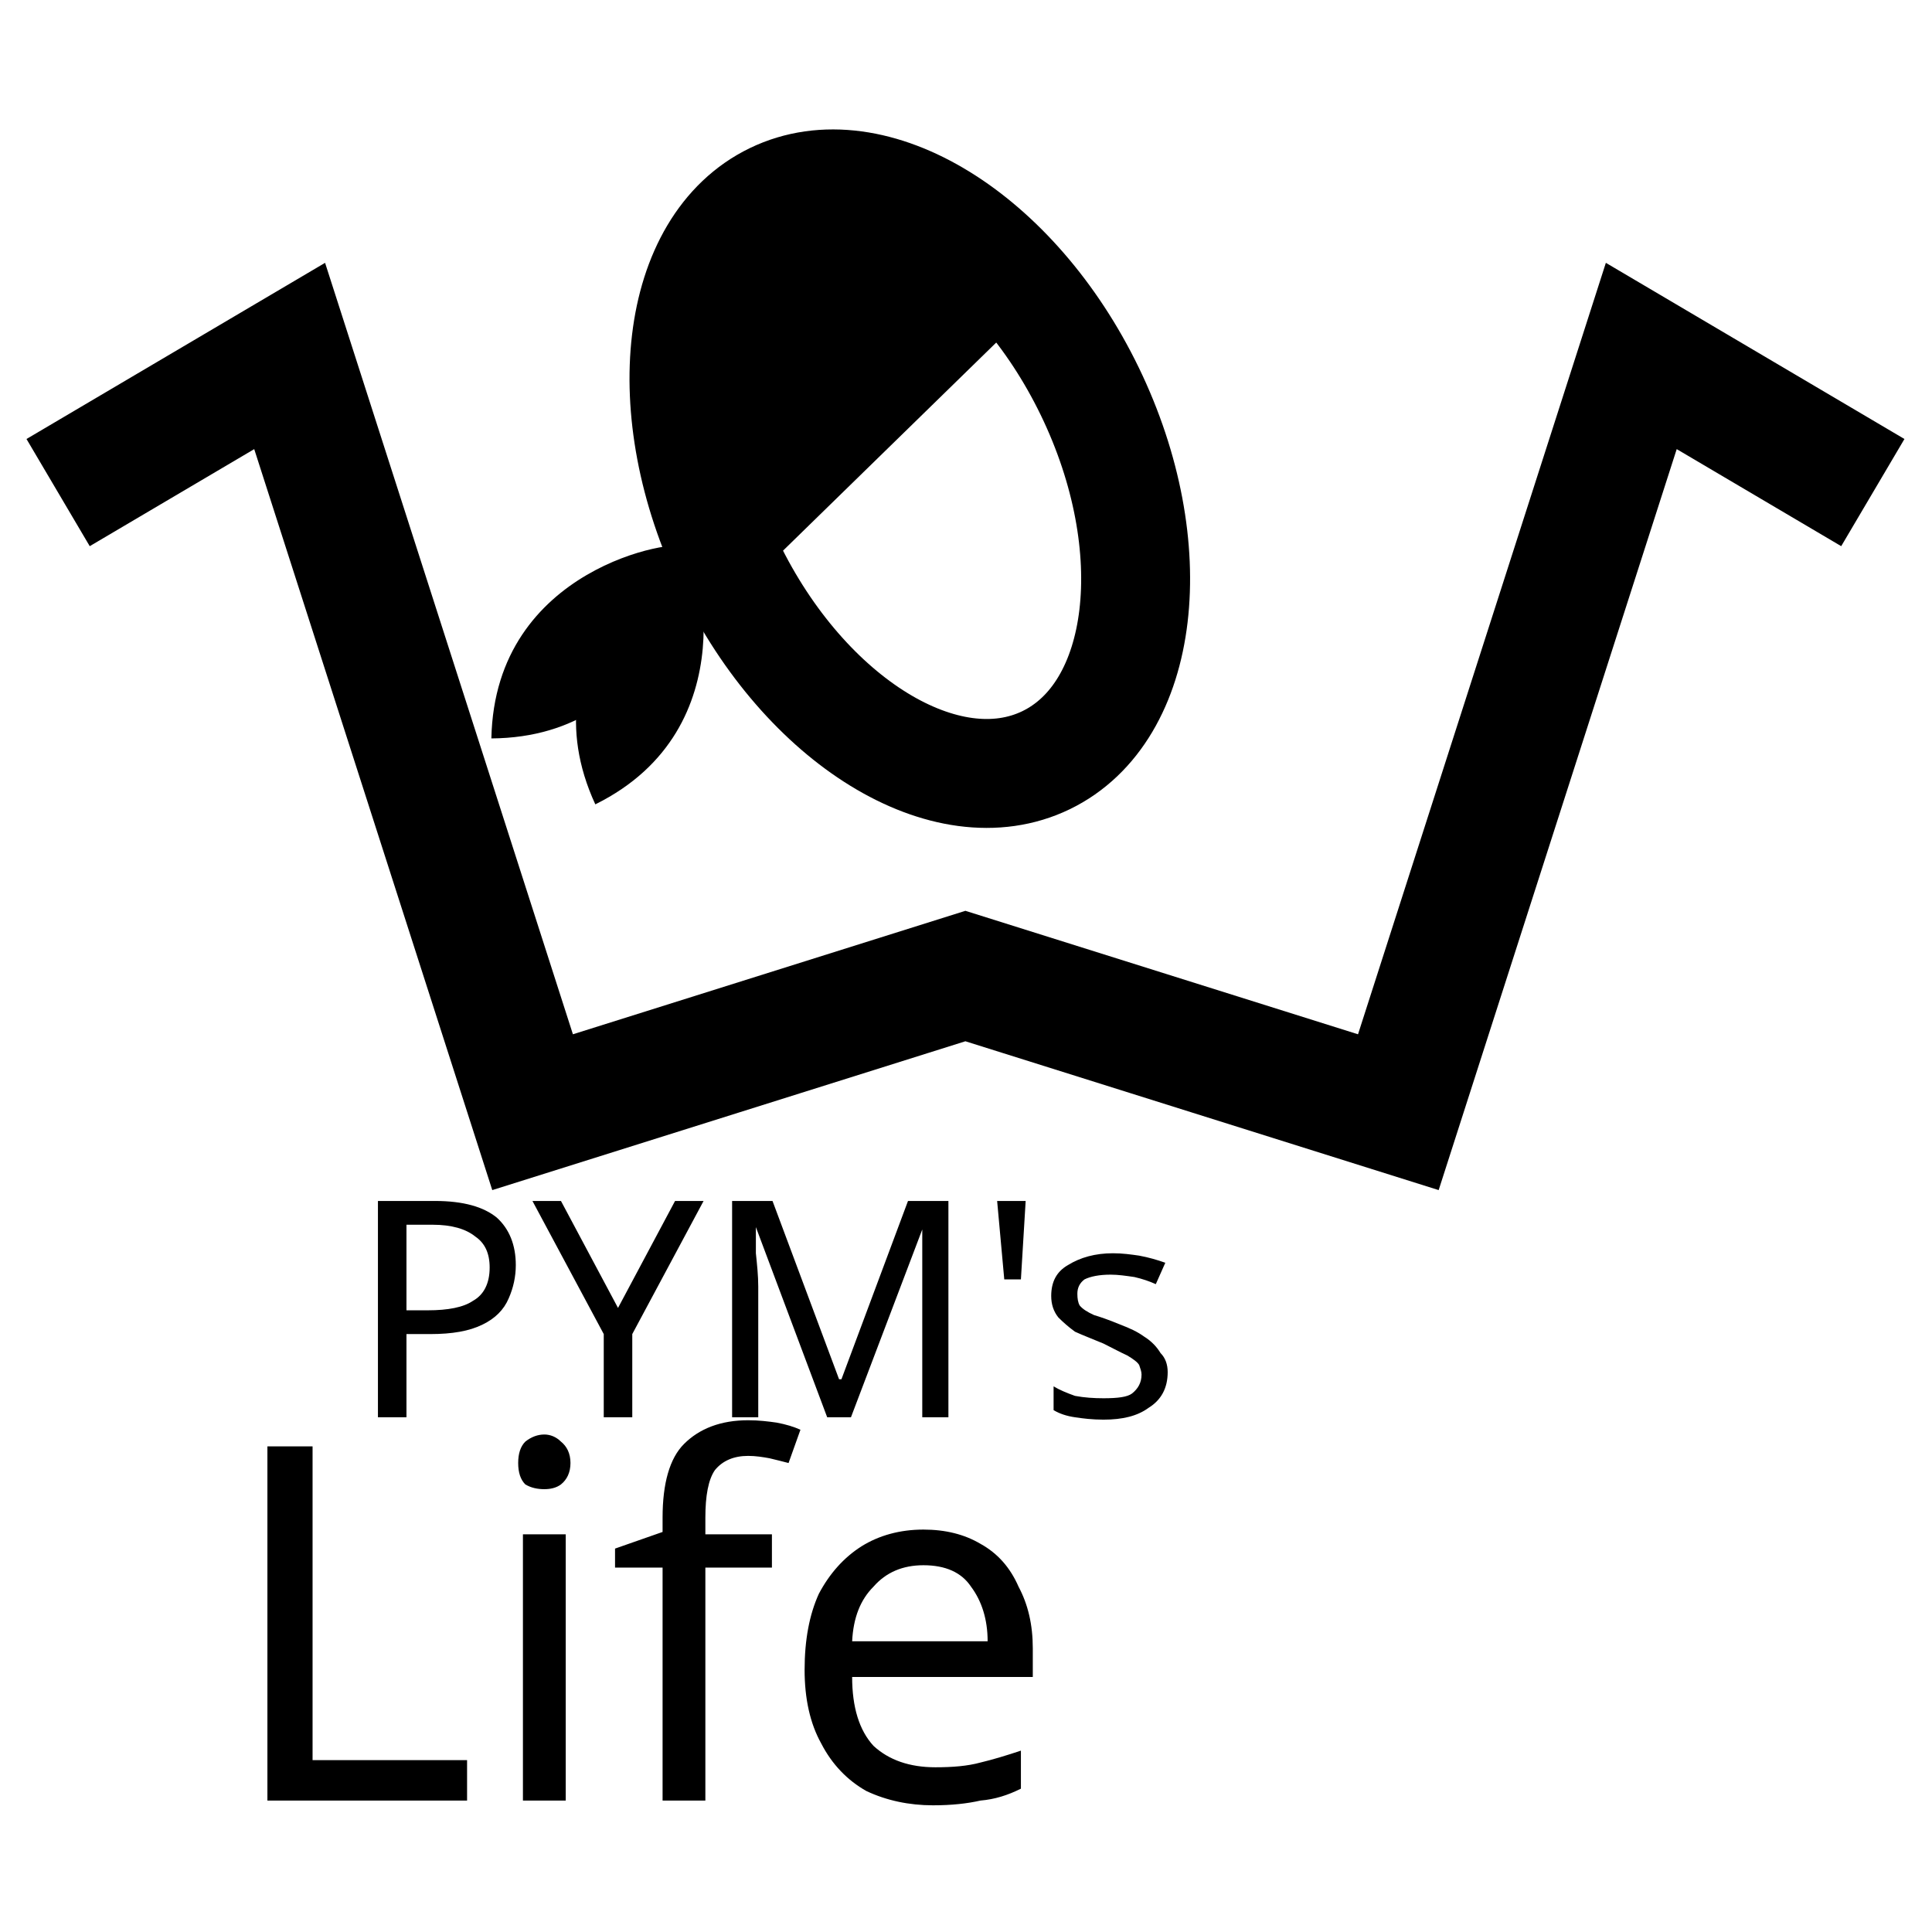
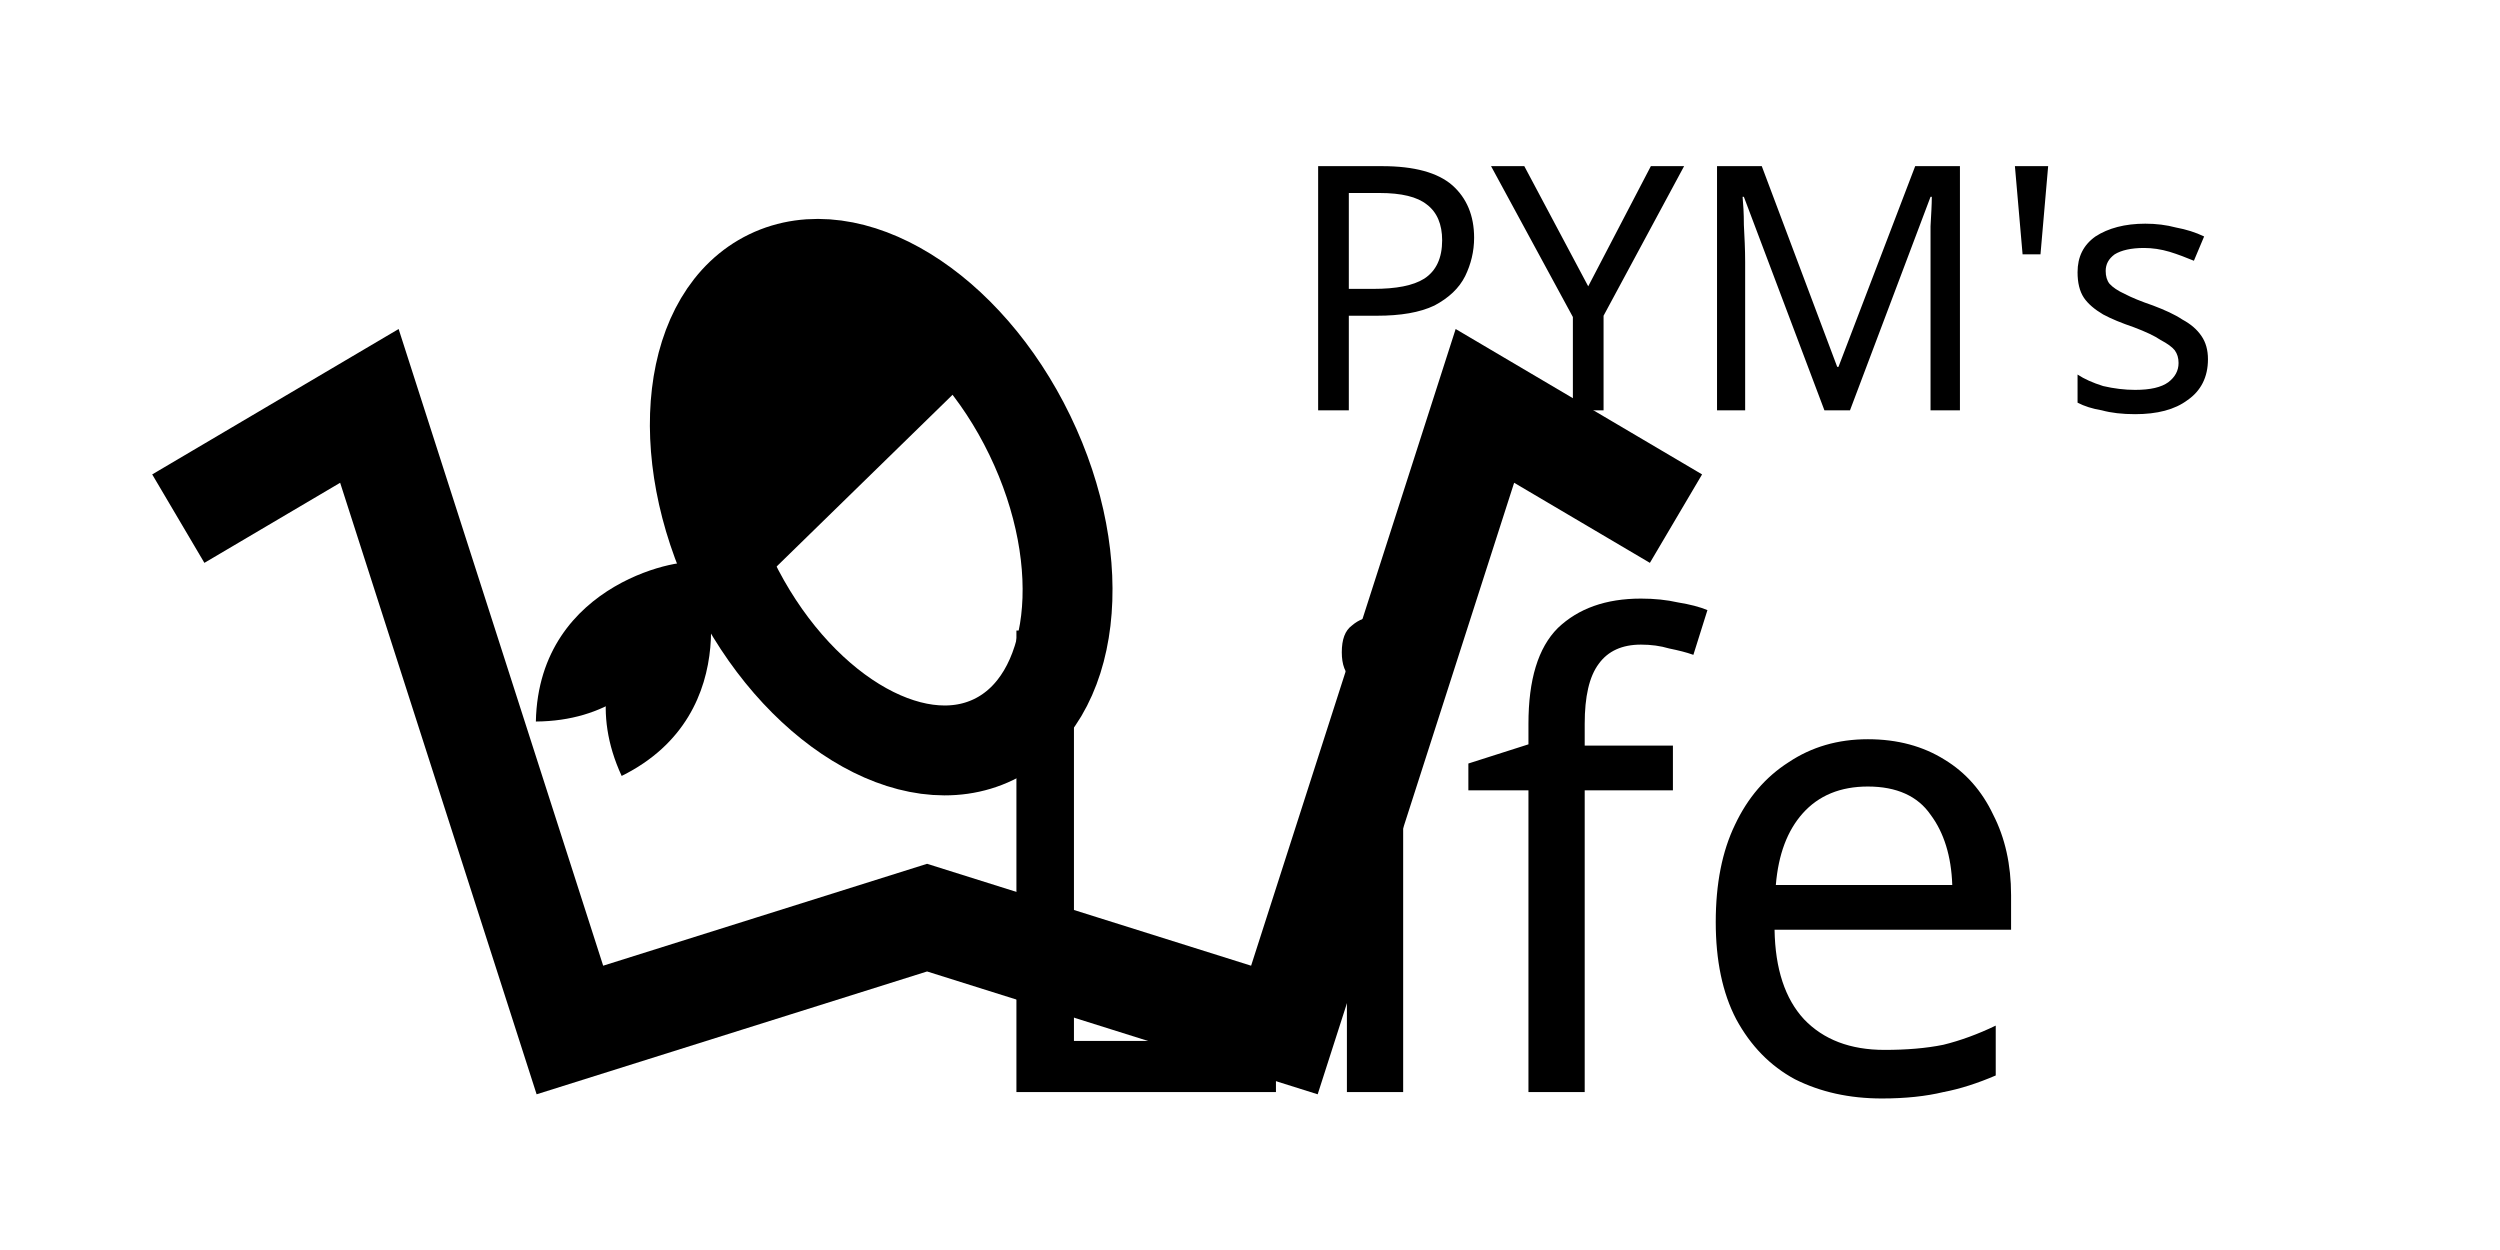
- <svg xmlns="http://www.w3.org/2000/svg" xmlns:xlink="http://www.w3.org/1999/xlink" width="48" height="48" viewBox="0 0 12.7 12.7" version="1.1" id="svg5" xml:space="preserve">
+ <svg xmlns="http://www.w3.org/2000/svg" xmlns:xlink="http://www.w3.org/1999/xlink" width="1280" height="640" viewBox="0 0 338.667 169.333" version="1.1" id="svg5" xml:space="preserve">
  <defs id="defs2" />
-   <g id="layer2">
-     <path id="path3075" style="fill:none;stroke:#000000;stroke-width:0.818;stroke-linecap:butt;stroke-linejoin:miter;stroke-dasharray:none;stroke-opacity:1" d="M 12.311,3.238 10.789,2.34 9.192,7.311 6.346,6.416 3.501,7.311 1.904,2.34 0.382,3.238" />
-     <ellipse style="fill:none;stroke:#000000;stroke-width:0.716;stroke-linecap:round;stroke-linejoin:round;stroke-dasharray:none;paint-order:markers stroke fill" id="path3130" cx="4.012" cy="5.438" transform="rotate(-25.83108)" ry="2.056" rx="1.315" />
-     <path style="opacity:1;fill:#000000;stroke:none;stroke-width:0.511;stroke-linecap:round;stroke-linejoin:round;stroke-dasharray:none;paint-order:markers stroke fill" id="ellipse3238" transform="rotate(-25.83108)" d="M 2.702,5.619 A 1.315,2.056 0 0 1 3.737,3.428 1.315,2.056 0 0 1 5.255,4.766" />
-     <path id="path3350" style="fill:#000000;stroke:none;stroke-width:0.271px;stroke-linecap:butt;stroke-linejoin:miter;stroke-opacity:1" d="M 3.23,4.854 C 4.358,4.847 4.564,3.651 4.508,3.594 4.451,3.537 3.253,3.727 3.23,4.854 Z" />
-     <use x="0" y="0" xlink:href="#path3350" id="use3358" transform="rotate(-25.96266,4.511695,3.588623)" style="fill:#000000" />
-     <text xml:space="preserve" style="font-style:normal;font-variant:normal;font-weight:normal;font-stretch:normal;font-size:1.988px;line-height:0.85;font-family:'Block Berthold';-inkscape-font-specification:'Block Berthold';text-align:center;letter-spacing:0px;word-spacing:0px;text-anchor:middle;fill:#000000;fill-opacity:1;stroke:none;stroke-width:0.05" x="6.325" y="9.318" id="text347">
-       <tspan style="font-style:normal;font-variant:normal;font-weight:normal;font-stretch:normal;font-family:'Block Berthold';-inkscape-font-specification:'Block Berthold';stroke-width:0.05" x="6.325" y="9.318" id="tspan399">PYM's</tspan>
+   <g id="layer2" transform="matrix(11.08426,0,0,11.08426,95.1725,14.8434)">
+     <g id="g719" transform="matrix(1.534412,0,0,1.534412,-6.993329,0.03092699)">
+       <path id="path3075" style="fill:none;stroke:#000000;stroke-width:0.818;stroke-linecap:butt;stroke-linejoin:miter;stroke-dasharray:none;stroke-opacity:1" d="M 12.311,3.238 10.789,2.34 9.192,7.311 6.346,6.416 3.501,7.311 1.904,2.34 0.382,3.238" />
+       <ellipse style="fill:none;stroke:#000000;stroke-width:0.716;stroke-linecap:round;stroke-linejoin:round;stroke-dasharray:none;paint-order:markers stroke fill" id="path3130" cx="4.012" cy="5.438" transform="rotate(-25.83108)" ry="2.056" rx="1.315" />
+       <path style="opacity:1;fill:#000000;stroke:none;stroke-width:0.511;stroke-linecap:round;stroke-linejoin:round;stroke-dasharray:none;paint-order:markers stroke fill" id="ellipse3238" transform="rotate(-25.83108)" d="M 2.702,5.619 A 1.315,2.056 0 0 1 3.737,3.428 1.315,2.056 0 0 1 5.255,4.766" />
+       <path id="path3350" style="fill:#000000;stroke:none;stroke-width:0.271px;stroke-linecap:butt;stroke-linejoin:miter;stroke-opacity:1" d="M 3.23,4.854 C 4.358,4.847 4.564,3.651 4.508,3.594 4.451,3.537 3.253,3.727 3.23,4.854 Z" />
+       <use x="0" y="0" xlink:href="#path3350" id="use3358" transform="rotate(-25.96266,4.511695,3.588623)" style="fill:#000000" />
+     </g>
+     <text xml:space="preserve" style="font-style:normal;font-variant:normal;font-weight:normal;font-stretch:normal;font-size:4.165px;line-height:0.85;font-family:'Block Berthold';-inkscape-font-specification:'Block Berthold';text-align:center;letter-spacing:0px;word-spacing:0px;text-anchor:middle;fill:#000000;fill-opacity:1;stroke:none;stroke-width:0.104" x="15.557" y="3.676" id="text347">
+       <tspan style="font-style:normal;font-variant:normal;font-weight:normal;font-stretch:normal;font-family:'Block Berthold';-inkscape-font-specification:'Block Berthold';stroke-width:0.104" x="15.557" y="3.676" id="tspan399">PYM's</tspan>
    </text>
-     <text xml:space="preserve" style="font-style:normal;font-variant:normal;font-weight:normal;font-stretch:normal;font-size:3.261px;line-height:0.85;font-family:'Block Berthold';-inkscape-font-specification:'Block Berthold';text-align:center;letter-spacing:0px;word-spacing:0px;text-anchor:middle;fill:#000000;fill-opacity:1;stroke:none;stroke-width:0.082" x="6.319" y="11.835" id="text405">
-       <tspan style="font-style:normal;font-variant:normal;font-weight:normal;font-stretch:normal;font-family:'Block Berthold';-inkscape-font-specification:'Block Berthold';stroke-width:0.082" x="6.319" y="11.835" id="tspan403">Life</tspan>
+     <text xml:space="preserve" style="font-style:normal;font-variant:normal;font-weight:normal;font-stretch:normal;font-size:7.884px;line-height:0.85;font-family:'Block Berthold';-inkscape-font-specification:'Block Berthold';text-align:center;letter-spacing:0px;word-spacing:0px;text-anchor:middle;fill:#000000;fill-opacity:1;stroke:none;stroke-width:0.197" x="14.857" y="12.004" id="text405">
+       <tspan style="font-style:normal;font-variant:normal;font-weight:normal;font-stretch:normal;font-family:'Block Berthold';-inkscape-font-specification:'Block Berthold';stroke-width:0.197" x="14.857" y="12.004" id="tspan403">Life</tspan>
    </text>
  </g>
</svg>
